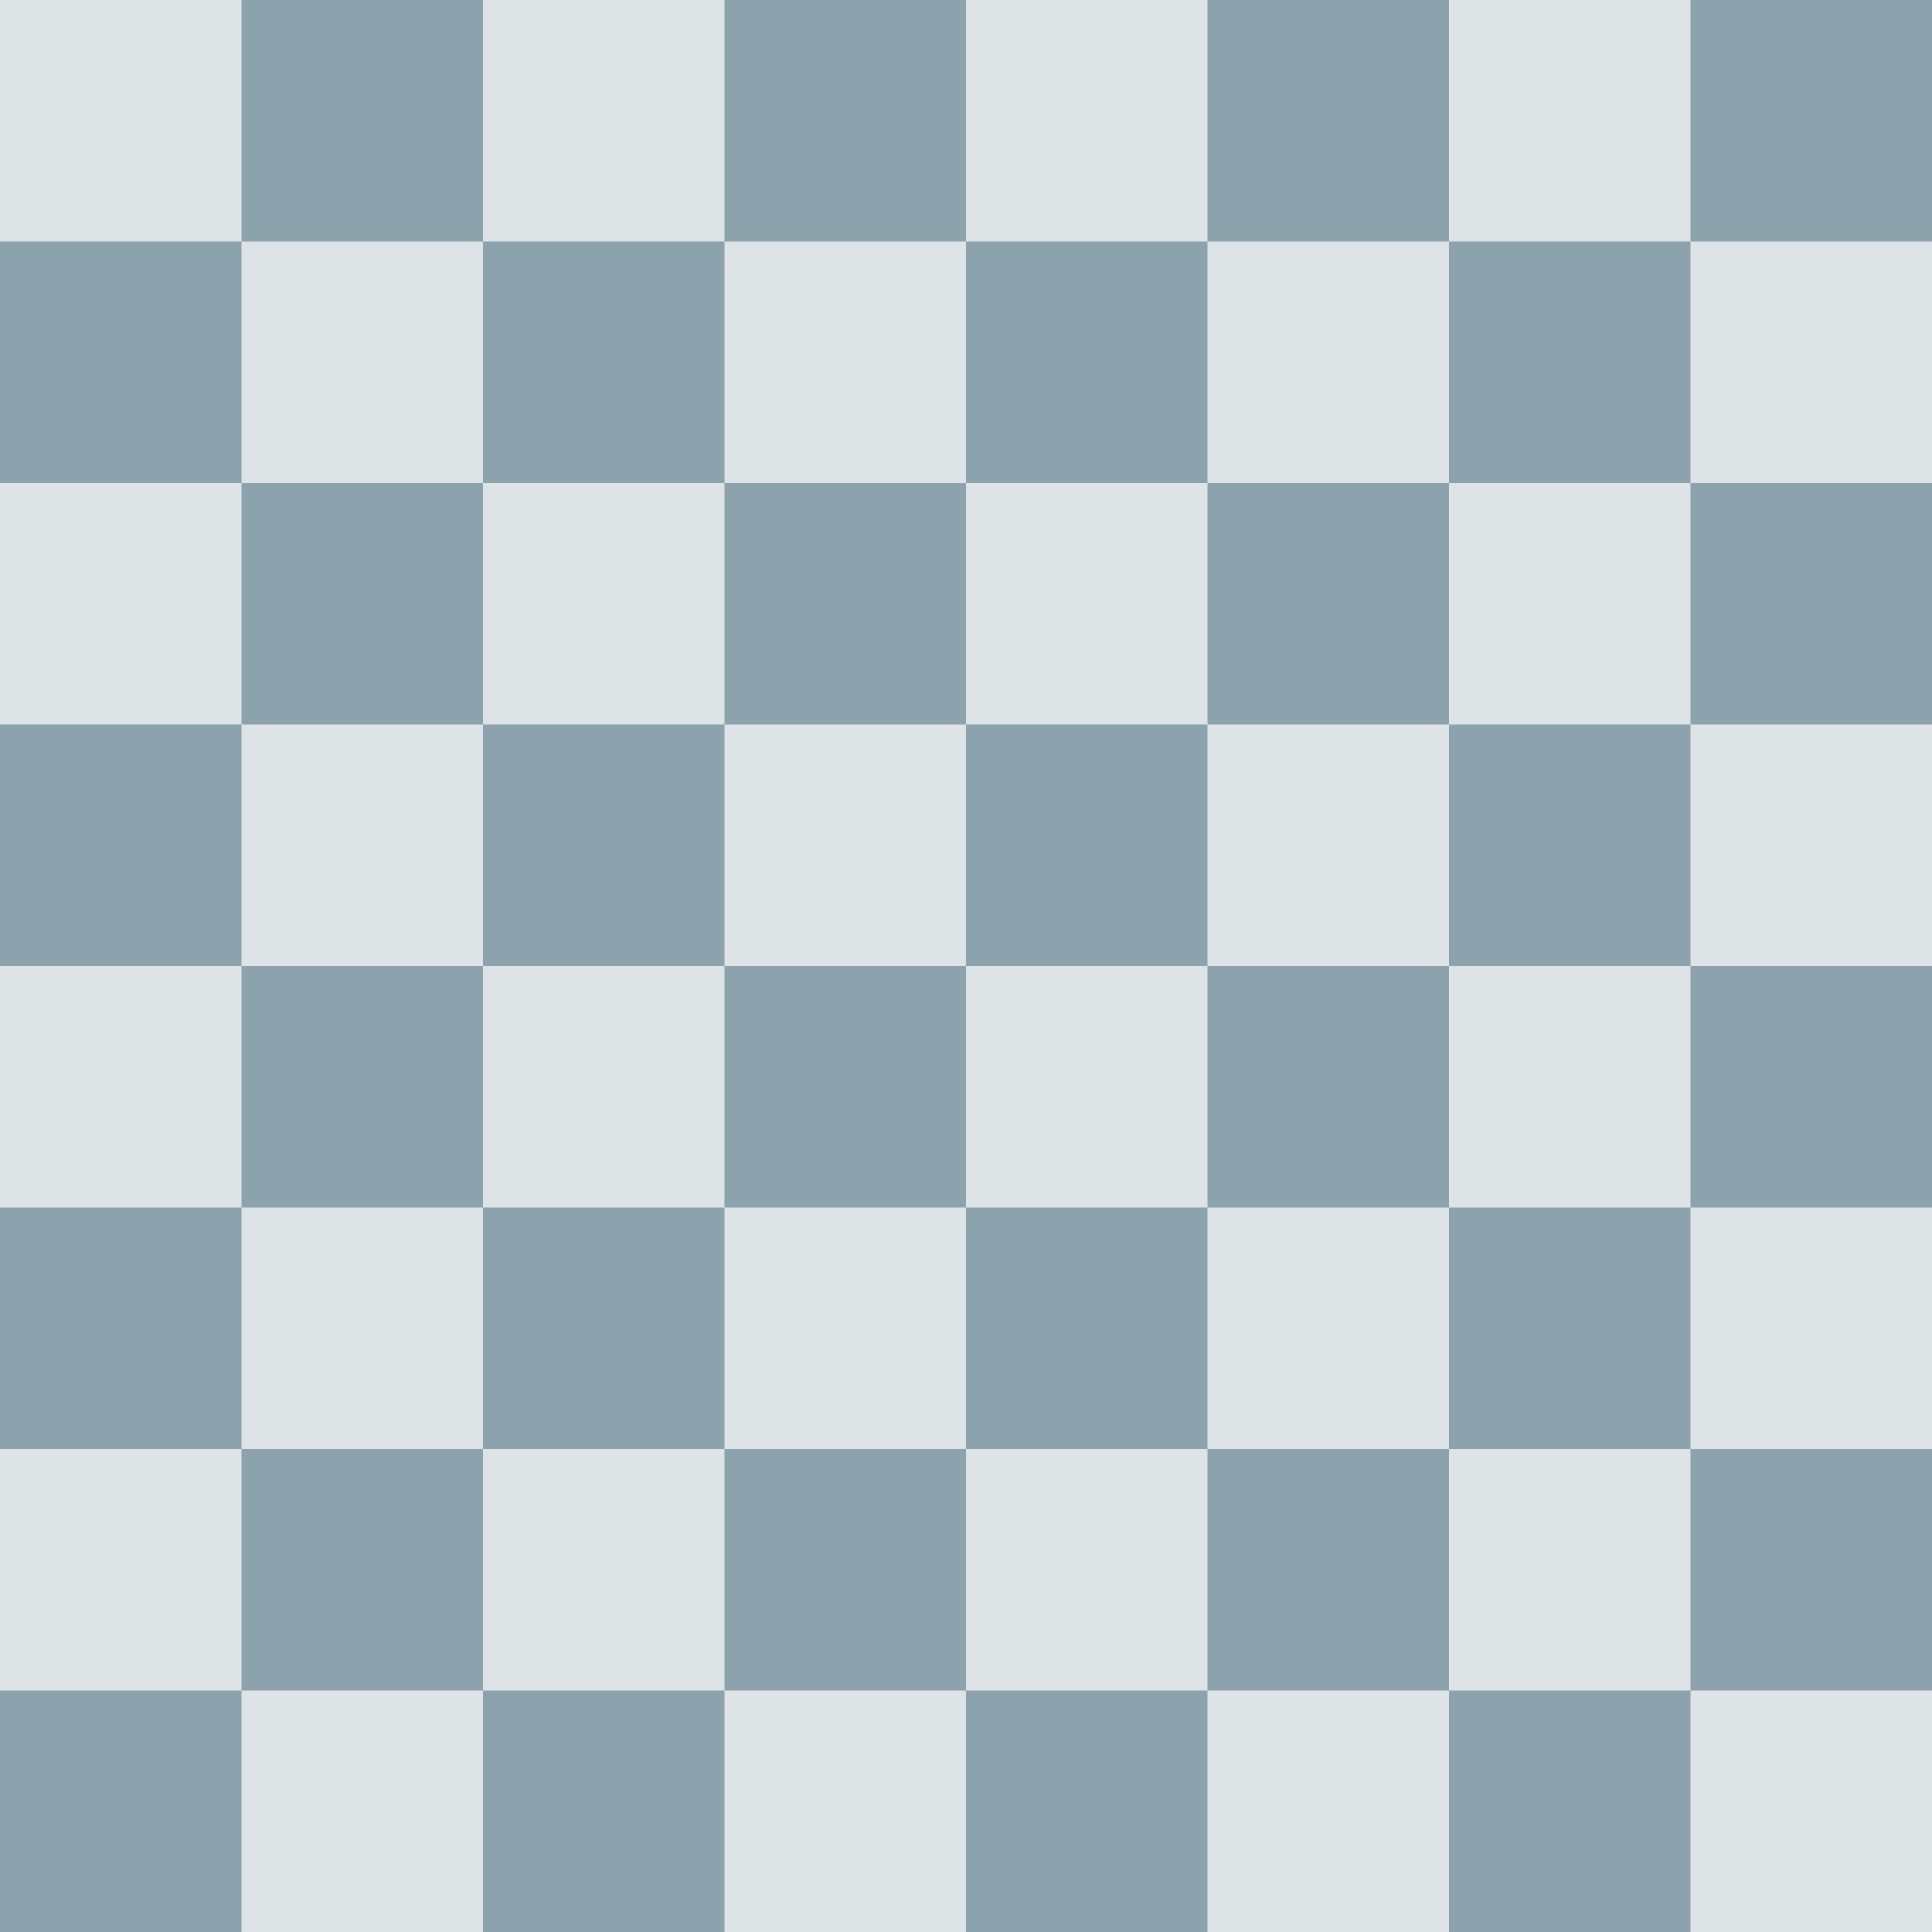
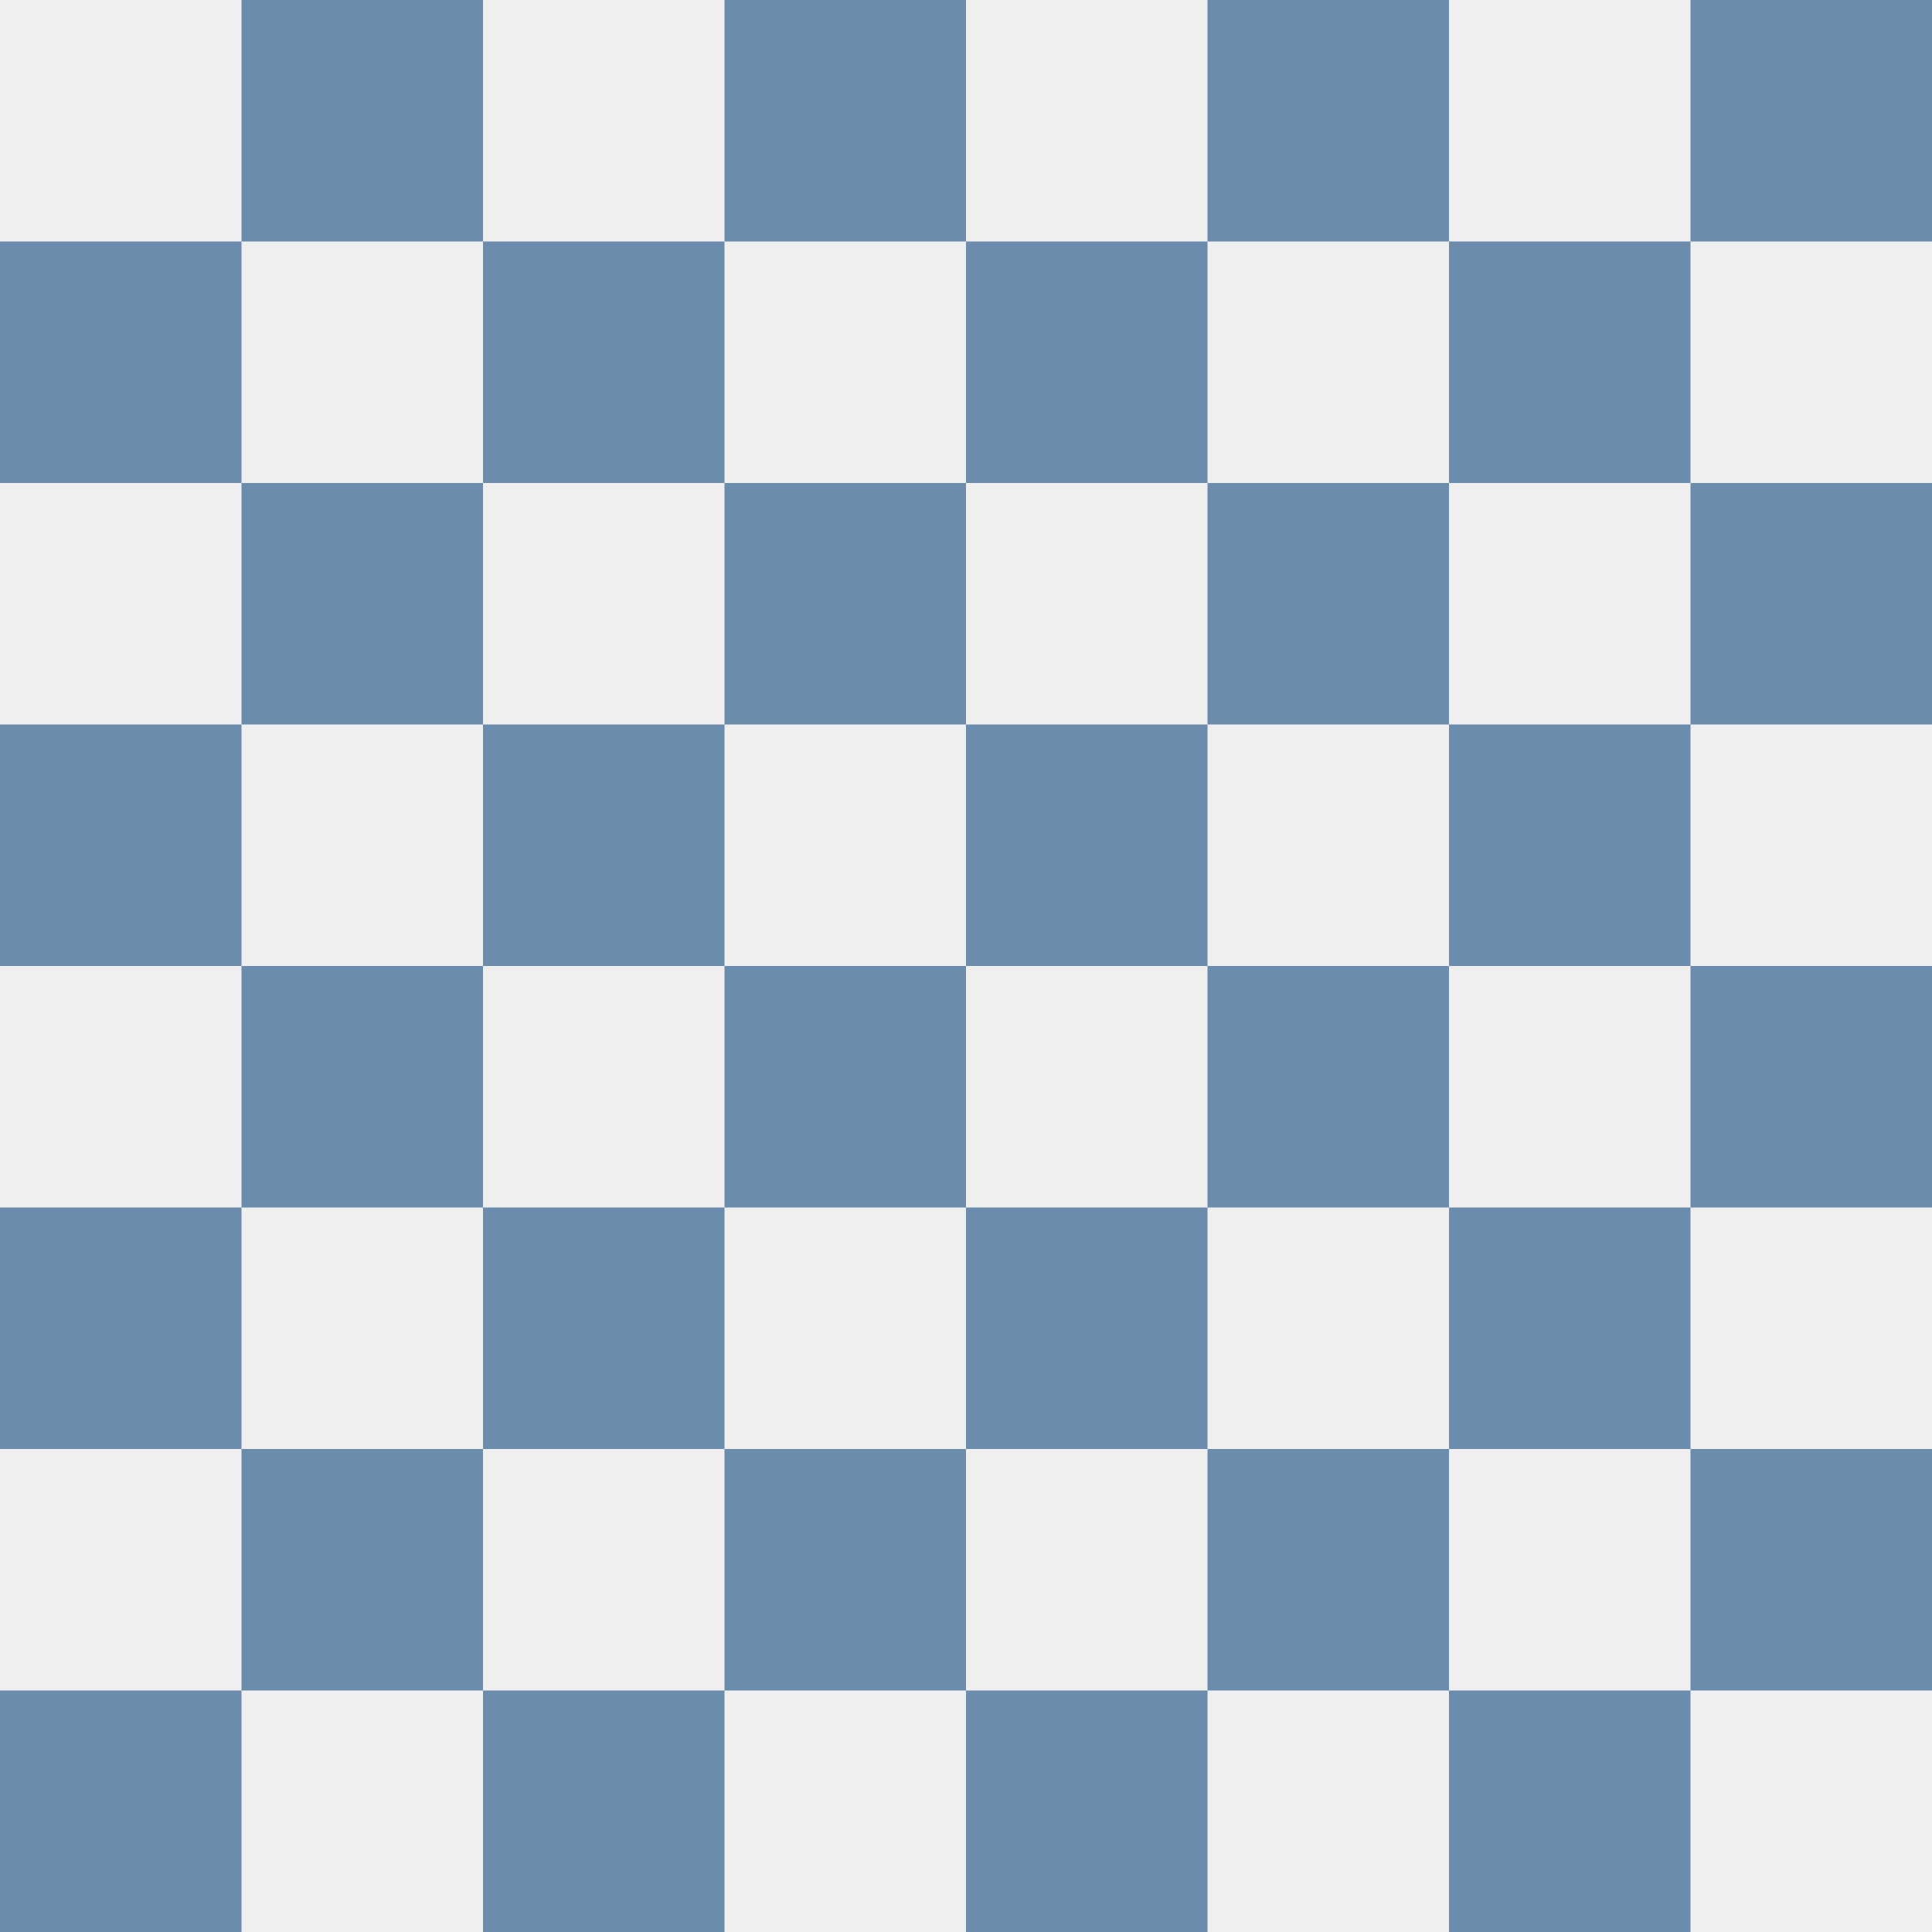
<svg xmlns="http://www.w3.org/2000/svg" xmlns:xlink="http://www.w3.org/1999/xlink" version="1.1" viewBox="0 0 800 800">
  <g id="brown-board">
-     <g id="Light" fill="#dee3e6">
+     <g id="Light" fill="#efefef">
      <rect width="800" height="800" />
    </g>
    <g id="Frame" fill="none">
      <rect width="800" height="800" />
    </g>
-     <g id="Dark" fill="#8ca2ad">
+     <g id="Dark" fill="#6c8cad">
      <g id="raz">
        <g id="dva">
          <g id="tri">
            <rect x="100" width="100" height="100" />
            <rect x="300" width="100" height="100" />
            <rect x="500" width="100" height="100" />
            <rect x="700" width="100" height="100" />
          </g>
          <use transform="translate(-100,100)" xlink:href="#tri" />
        </g>
        <use transform="translate(0,200)" xlink:href="#dva" />
      </g>
      <use transform="translate(0,400)" xlink:href="#raz" />
    </g>
  </g>
</svg>
